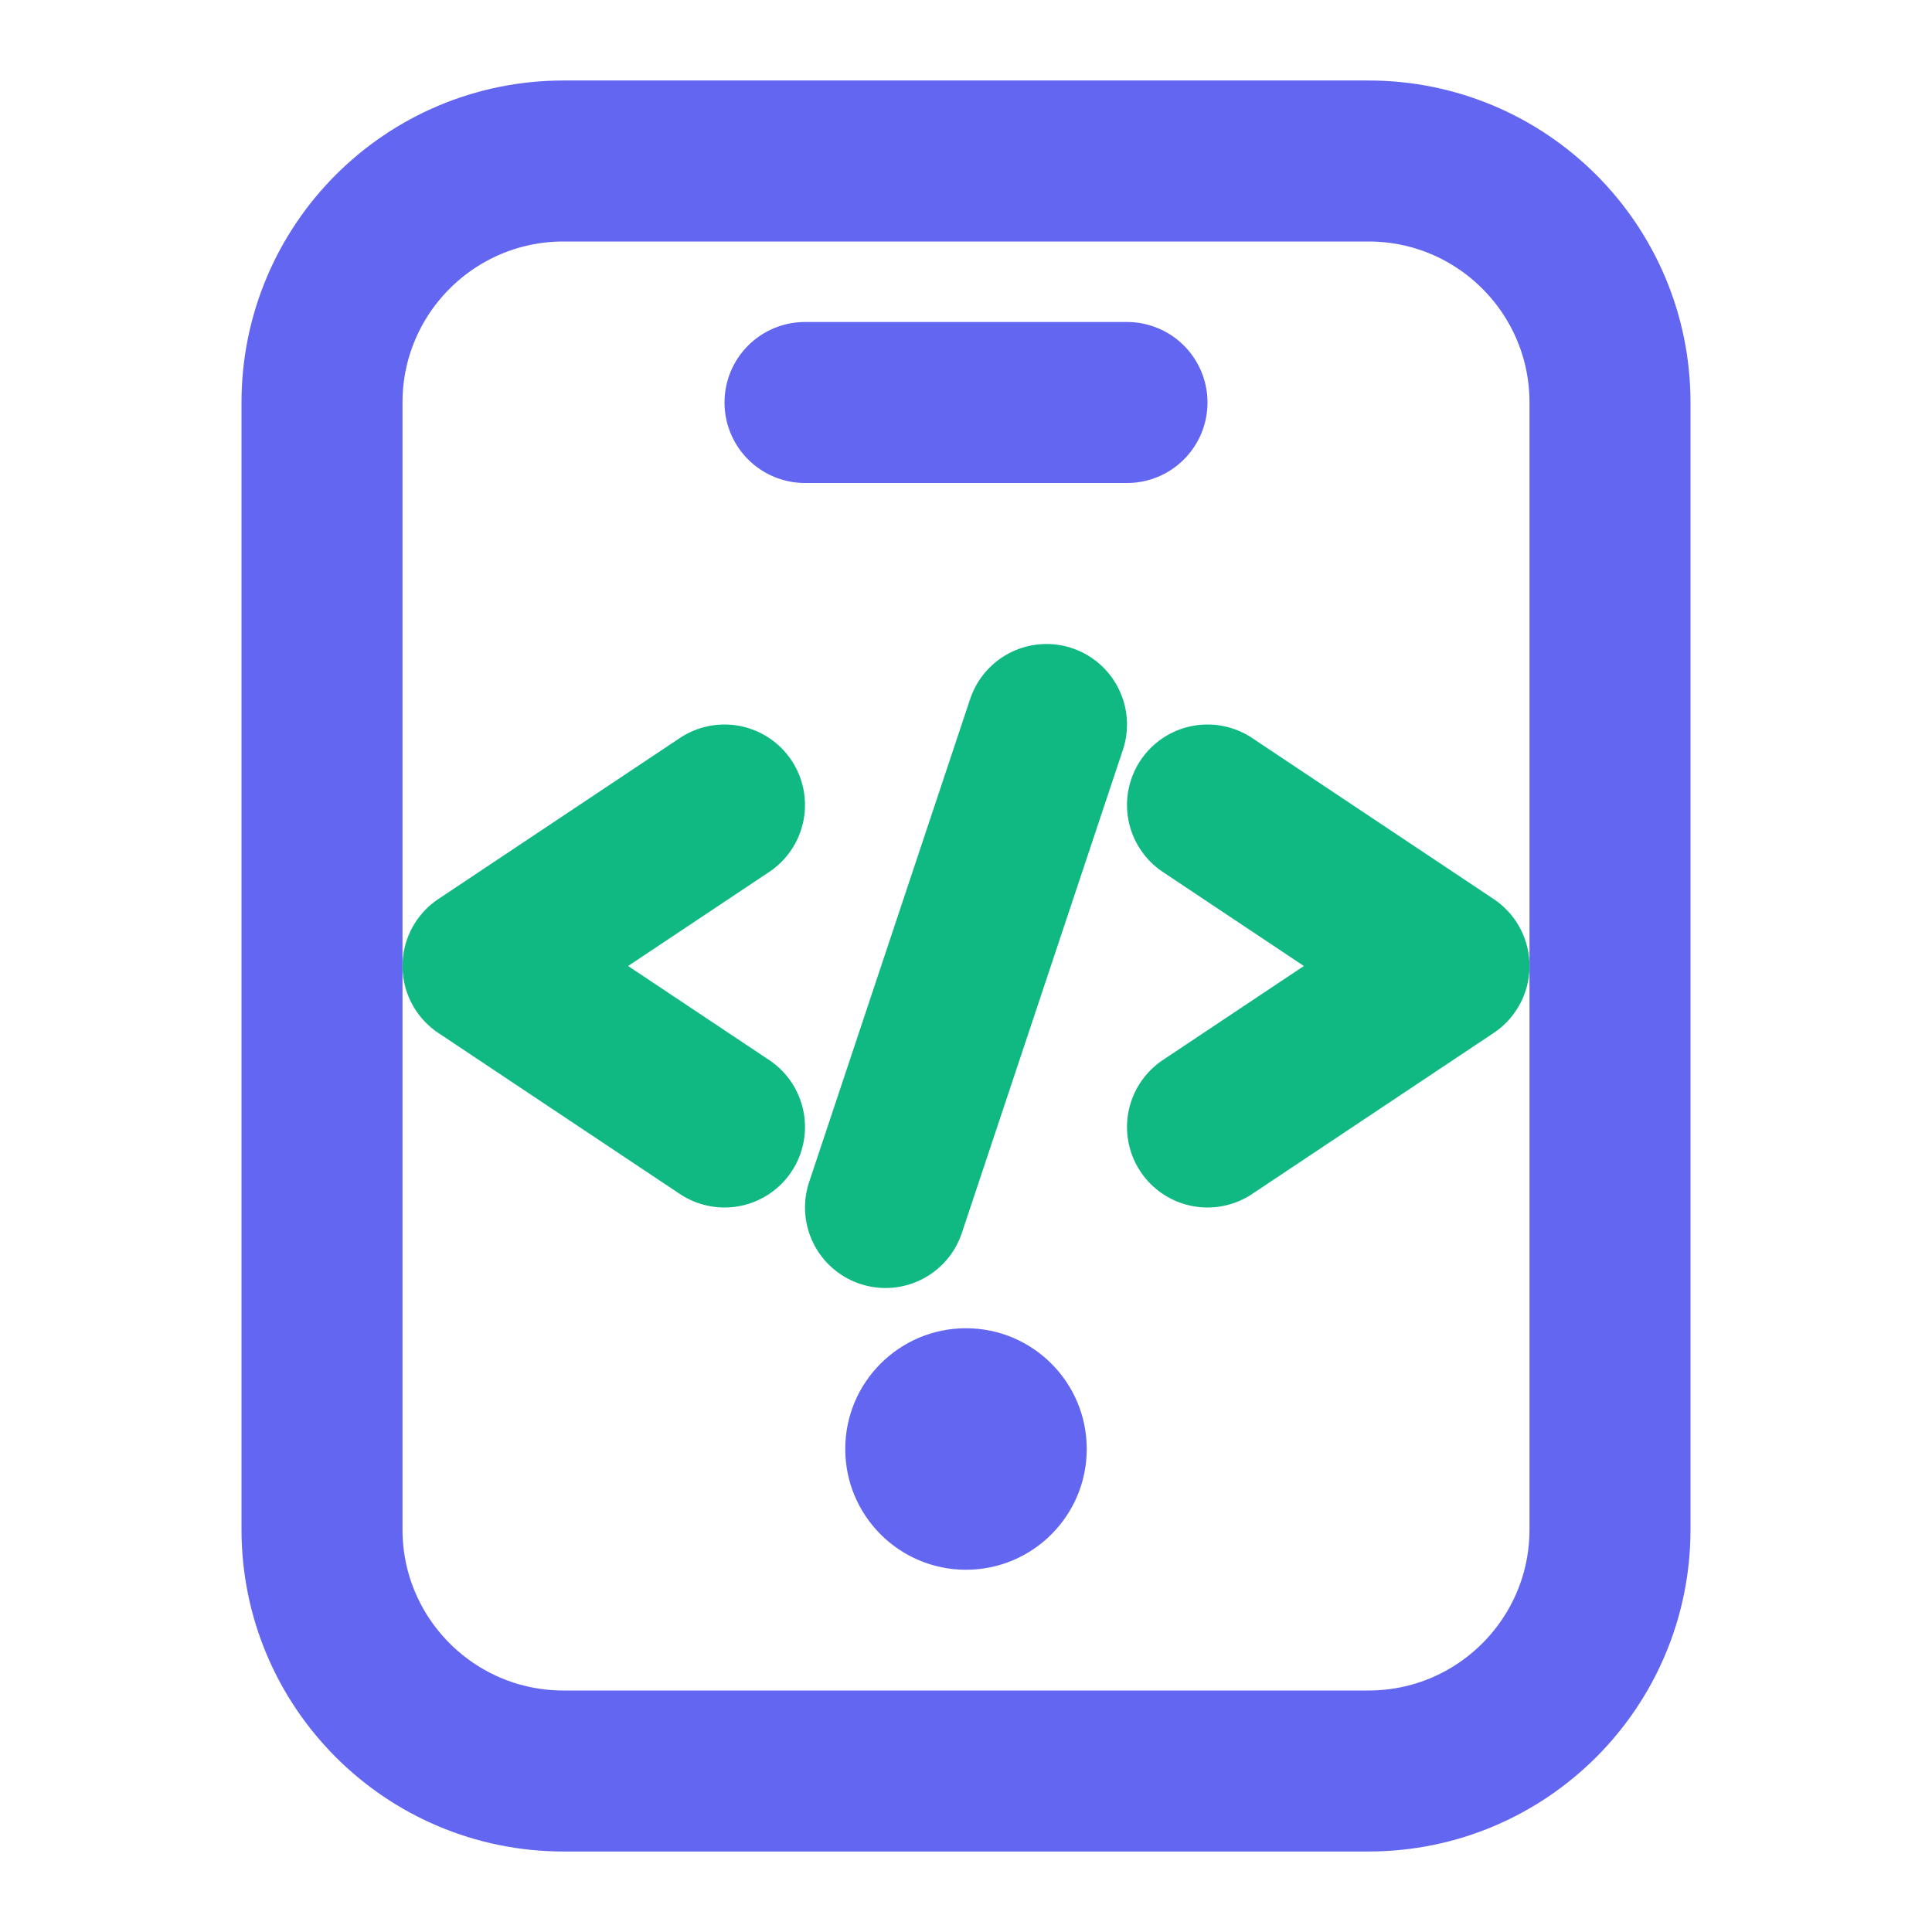
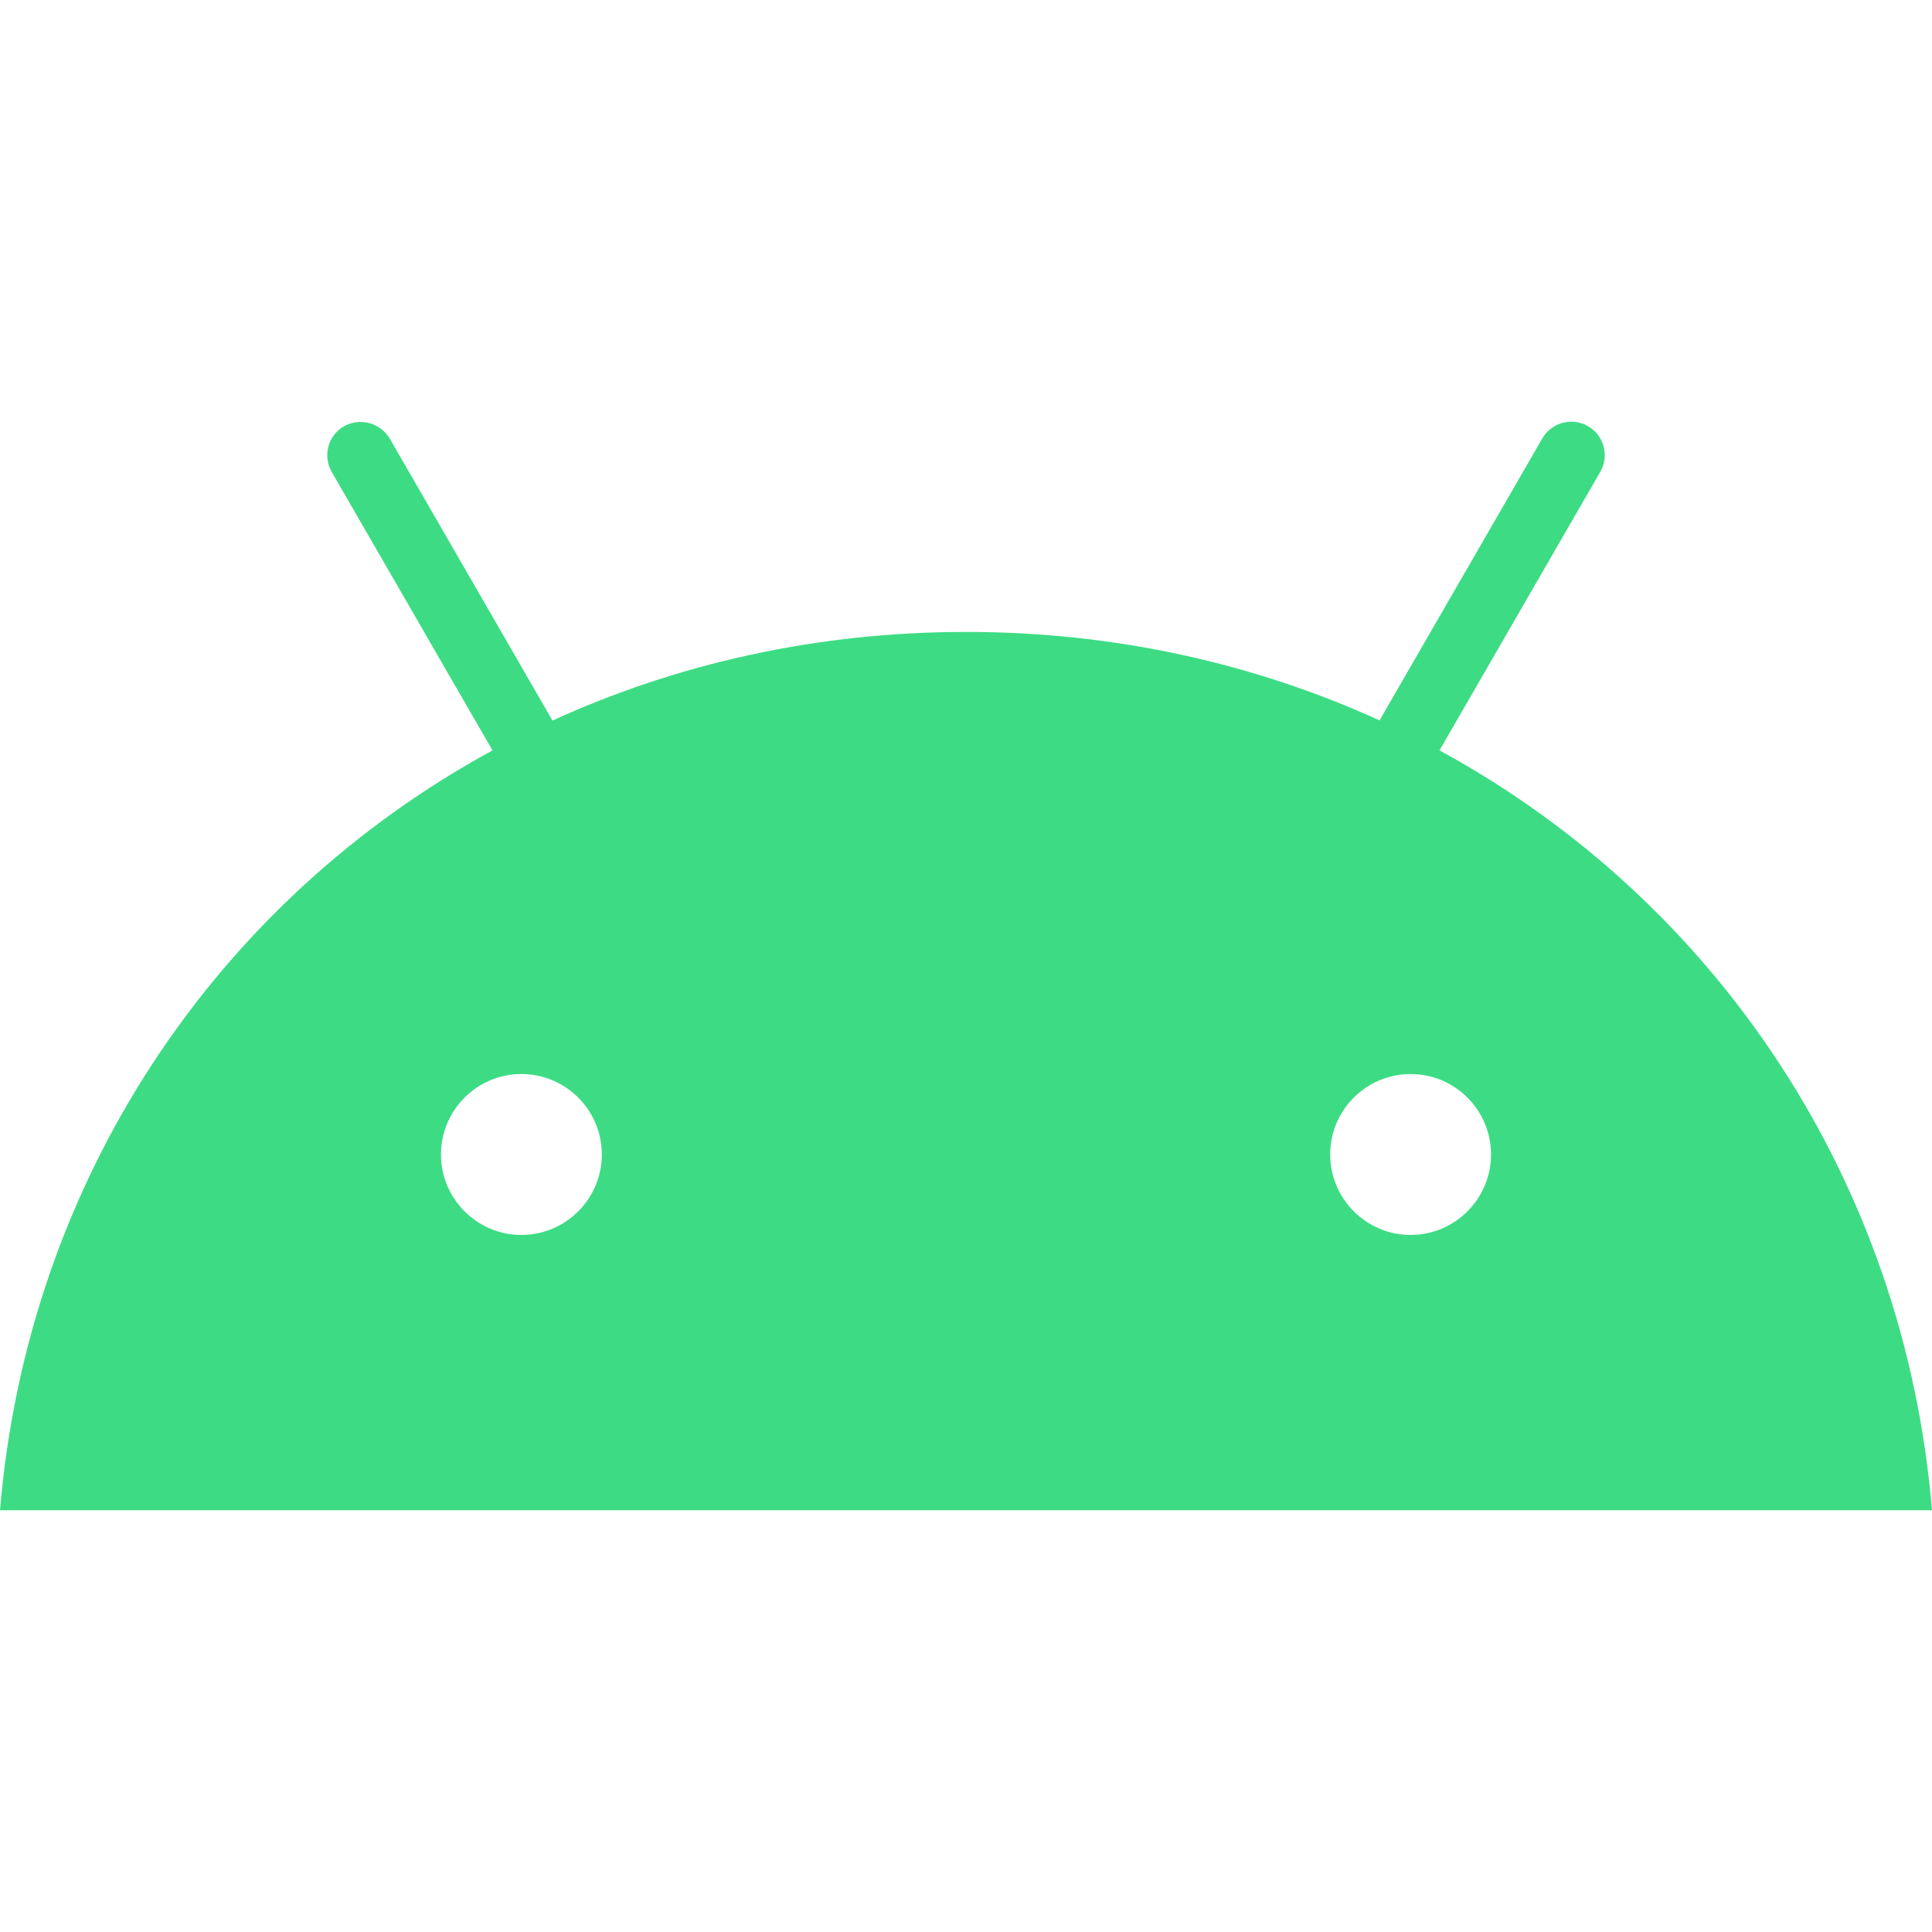
<svg xmlns="http://www.w3.org/2000/svg" viewBox="0 0 24 24">
-   <rect x="4" y="2" width="16" height="20" rx="3" ry="3" fill="none" stroke="#6366f1" stroke-width="2" />
-   <line x1="10" y1="5" x2="14" y2="5" stroke="#6366f1" stroke-width="2" stroke-linecap="round" />
-   <polyline points="9 10 6 12 9 14" fill="none" stroke="#10b981" stroke-width="2" stroke-linecap="round" stroke-linejoin="round" />
-   <polyline points="15 10 18 12 15 14" fill="none" stroke="#10b981" stroke-width="2" stroke-linecap="round" stroke-linejoin="round" />
-   <line x1="13" y1="9" x2="11" y2="15" stroke="#10b981" stroke-width="2" stroke-linecap="round" />
-   <circle cx="12" cy="18" r="1.5" fill="#6366f1" />
+   <path fill="#3DDC84" d="M17.523 15.341c-.551 0-.999-.449-.999-1s.448-.999.999-.999c.551 0 .999.448.999.999s-.448 1-.999 1m-11.046 0c-.551 0-.999-.449-.999-1s.448-.999.999-.999c.551 0 .999.448.999.999s-.448 1-.999 1m11.405-6.02l1.997-3.459a.416.416 0 00-.152-.568.416.416 0 00-.568.152l-2.022 3.503C15.59 8.244 13.853 7.85 12 7.85s-3.59.394-5.137 1.101L4.841 5.447a.423.423 0 00-.568-.152.416.416 0 00-.152.568l1.997 3.459C2.689 11.187.343 14.659 0 18.761h24c-.343-4.102-2.689-7.574-6.119-9.44" />
</svg>
